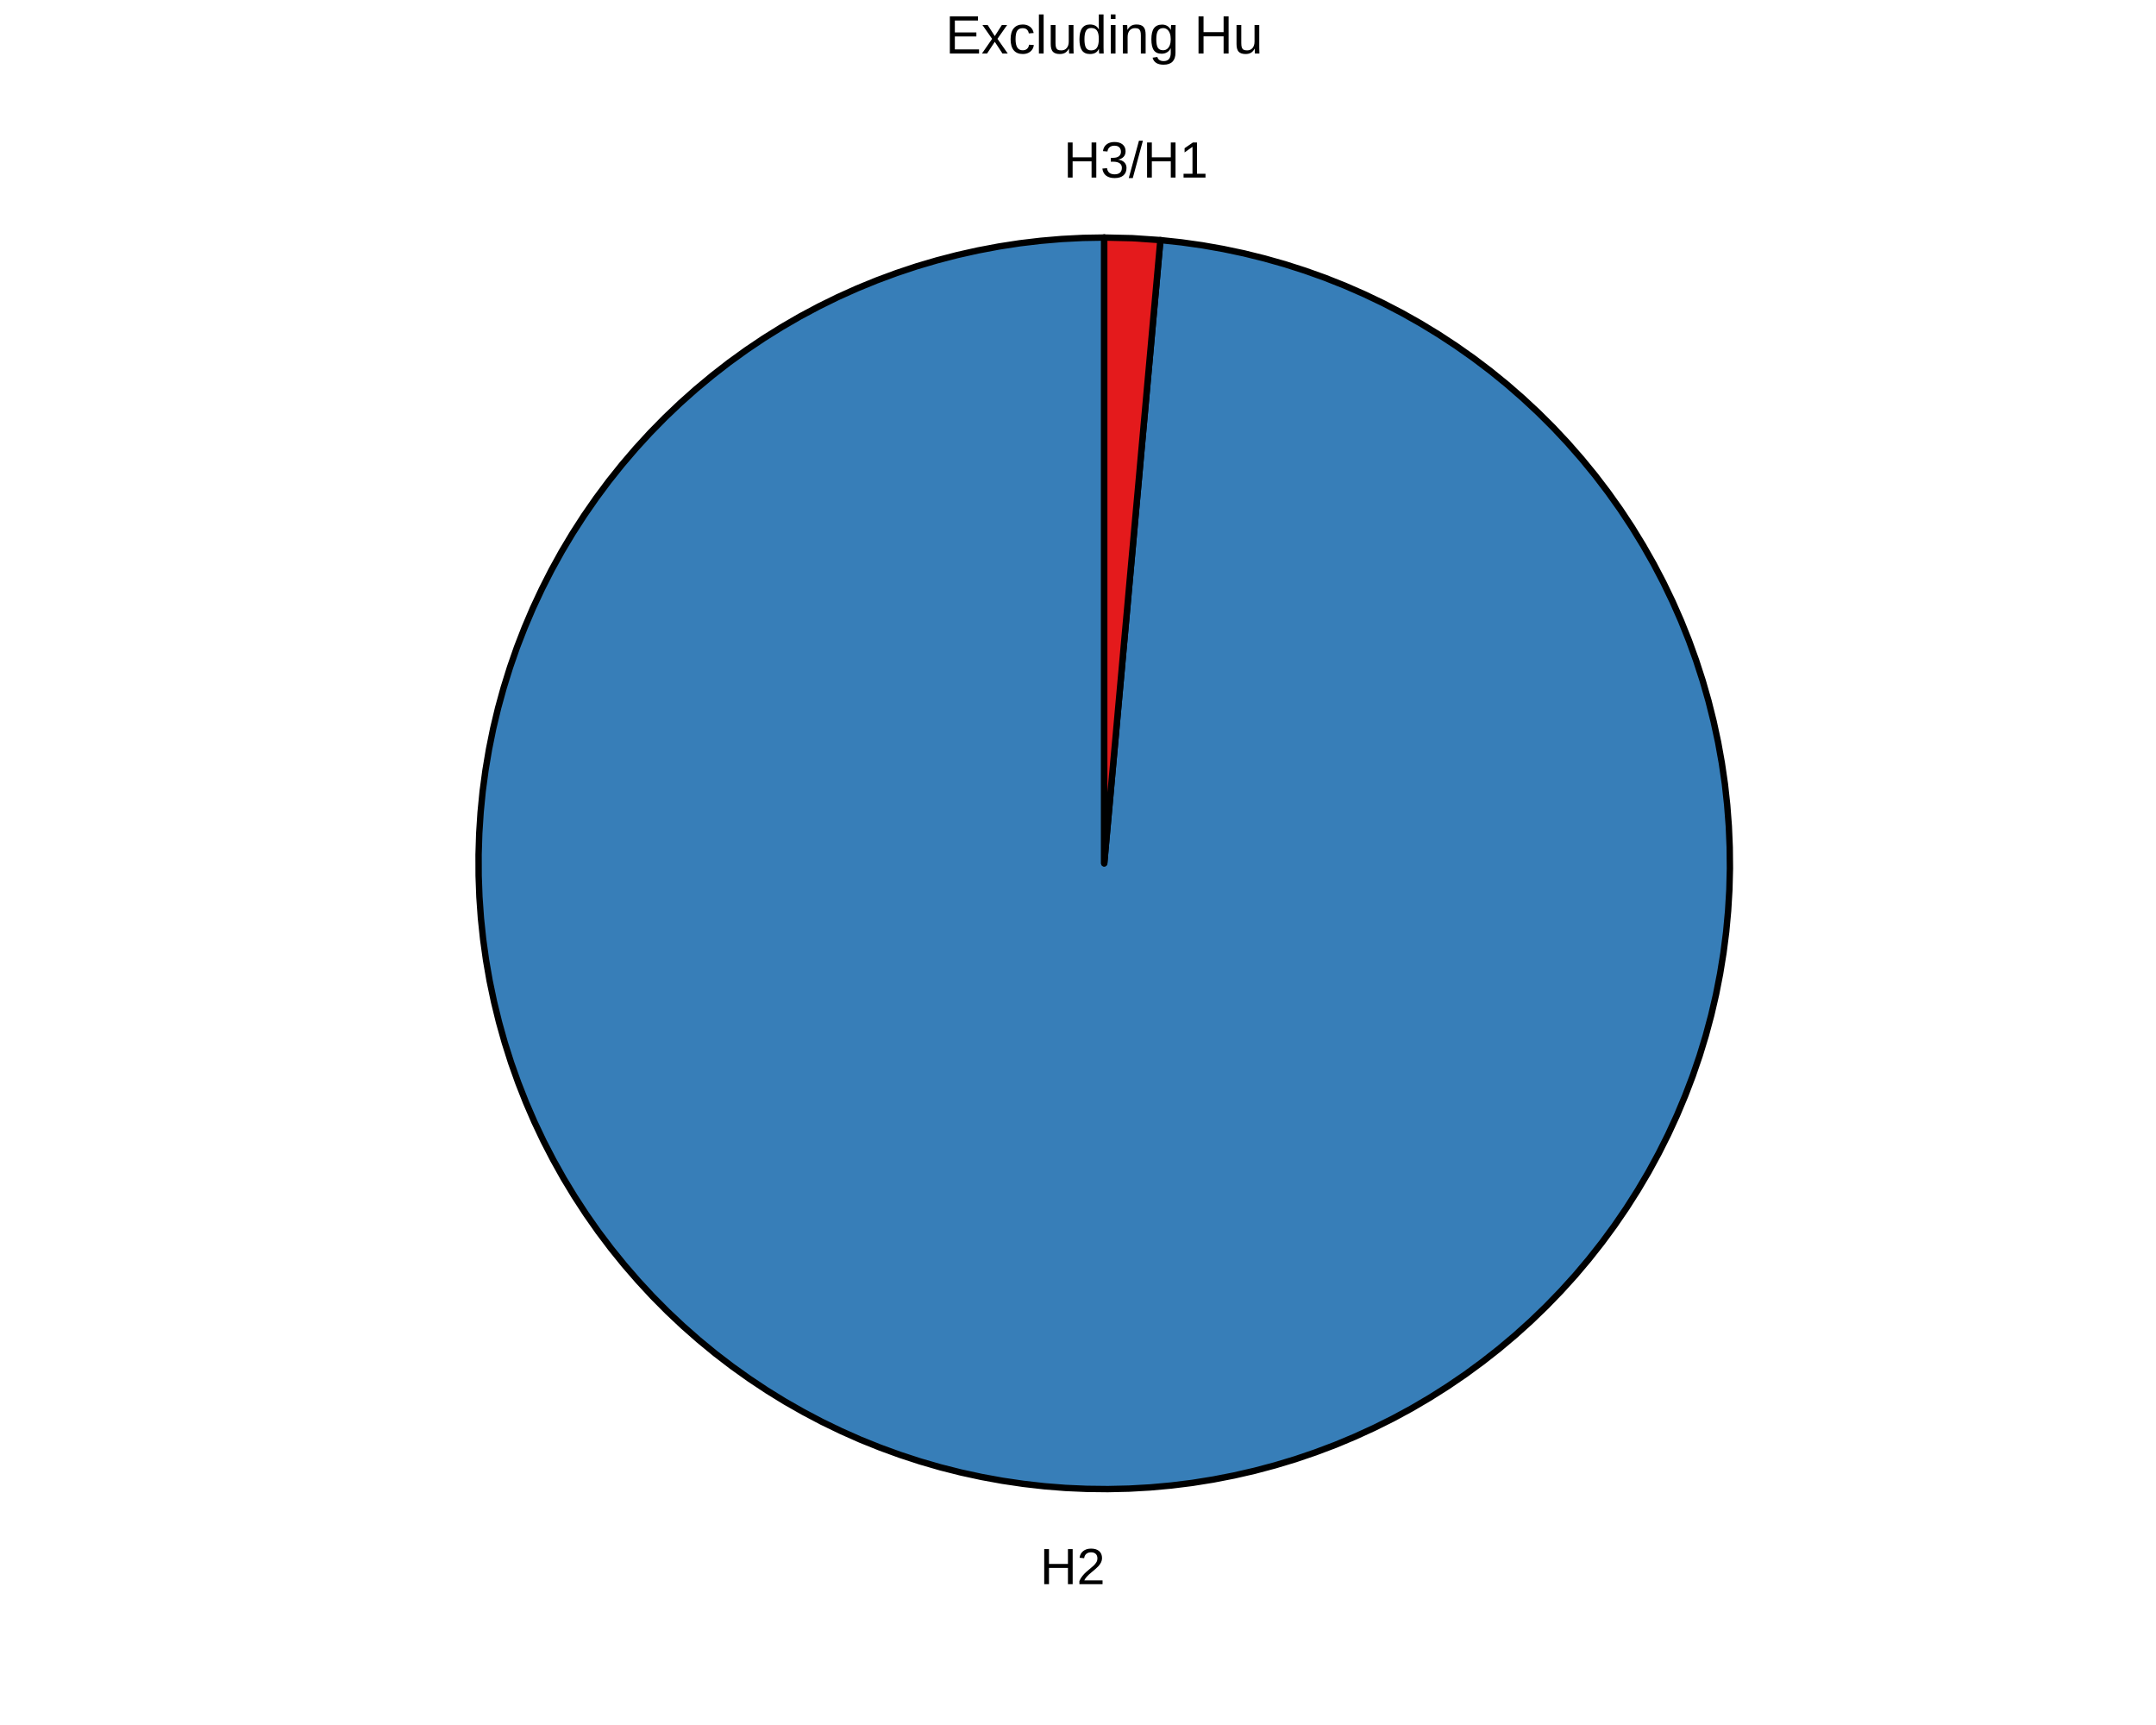
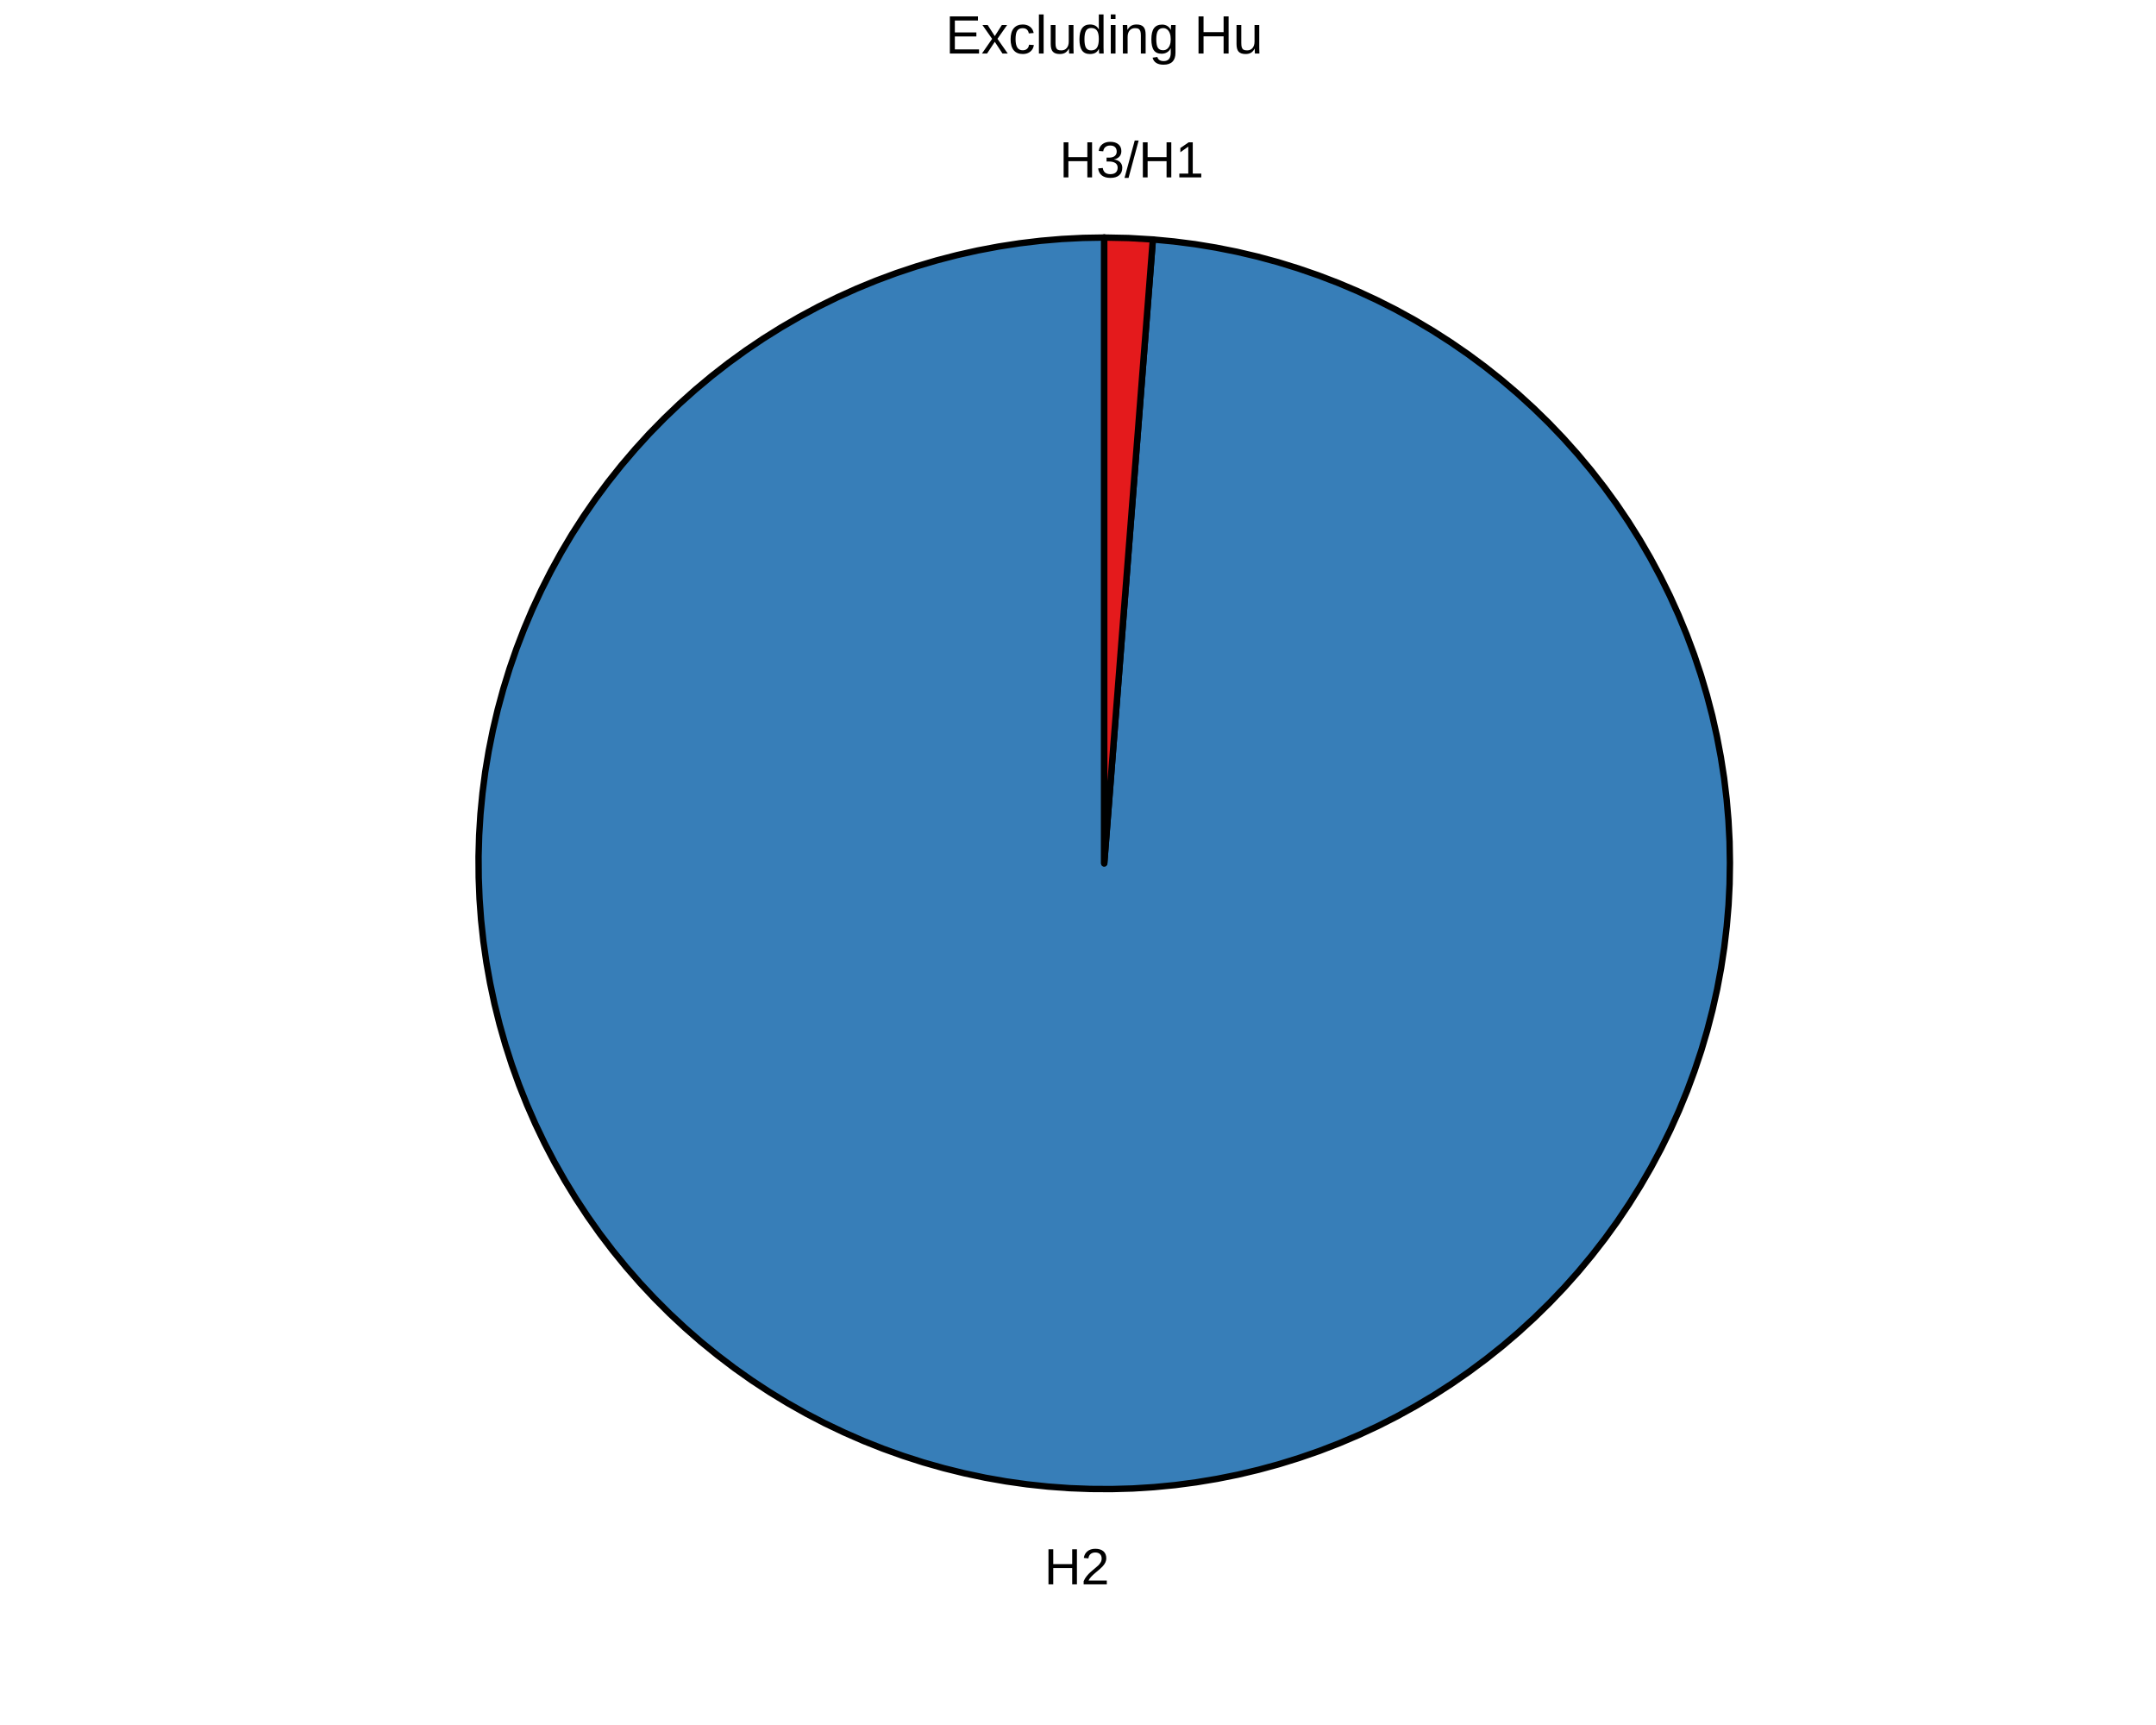
<svg xmlns="http://www.w3.org/2000/svg" viewBox="0 0 720.00 576.00">
  <defs>
    <style type="text/css">
    line, polyline, polygon, path, rect, circle {
      fill: none;
      stroke: #000000;
      stroke-linecap: round;
      stroke-linejoin: round;
      stroke-miterlimit: 10.00;
    }
  </style>
  </defs>
  <rect width="100%" height="100%" style="stroke: none; fill: #FFFFFF;" />
  <defs>
    <clipPath id="cpODQuNTd8NjM1LjQzfDU3Ni4wMHwwLjAw">
      <rect x="84.57" y="0.00" width="550.86" height="576.00" />
    </clipPath>
  </defs>
  <rect x="84.57" y="0.00" width="550.86" height="576.00" style="stroke-width: 1.07; stroke: #FFFFFF; fill: #FFFFFF;" clip-path="url(#cpODQuNTd8NjM1LjQzfDU3Ni4wMHwwLjAw)" />
  <defs>
    <clipPath id="cpMC4wMHw3MjAuMDB8NTc2LjAwfDAuMDA=">
      <rect x="0.00" y="0.00" width="720.00" height="576.00" />
    </clipPath>
  </defs>
  <defs>
    <clipPath id="cpMTA3LjU2fDYyOS45NXw1NDkuNDd8MjcuMDg=">
      <rect x="107.56" y="27.08" width="522.39" height="522.39" />
    </clipPath>
  </defs>
  <polygon points="368.76,288.28 368.76,281.07 368.76,273.87 368.76,266.66 368.76,259.46 368.76,252.25 368.76,245.05 368.76,237.84 368.76,230.64 368.76,223.43 368.76,216.23 368.76,209.02 368.76,201.81 368.76,194.61 368.76,187.40 368.76,180.20 368.76,172.99 368.76,165.79 368.76,158.58 368.76,151.38 368.76,144.17 368.76,136.97 368.76,129.76 368.76,122.56 368.76,115.35 368.76,108.14 368.76,100.94 368.76,93.73 368.76,86.53 368.76,79.32 368.76,79.32 368.76,86.53 368.76,93.73 368.76,100.94 368.76,108.14 368.76,115.35 368.76,122.56 368.76,129.76 368.76,136.97 368.76,144.17 368.76,151.38 368.76,158.58 368.76,165.79 368.76,172.99 368.76,180.20 368.76,187.40 368.76,194.61 368.76,201.81 368.76,209.02 368.76,216.23 368.76,223.43 368.76,230.64 368.76,237.84 368.76,245.05 368.76,252.25 368.76,259.46 368.76,266.66 368.76,273.87 368.76,281.07 368.76,288.28 368.76,288.28 " style="stroke-width: 2.13; fill: #4DAF4A;" clip-path="url(#cpMTA3LjU2fDYyOS45NXw1NDkuNDd8MjcuMDg=)" />
-   <polygon points="368.76,288.28 369.40,281.10 370.05,273.93 370.70,266.75 371.34,259.57 371.99,252.40 372.64,245.22 373.28,238.04 373.93,230.87 374.58,223.69 375.22,216.52 375.87,209.34 376.52,202.16 377.16,194.99 377.81,187.81 378.46,180.63 379.10,173.46 379.75,166.28 380.40,159.11 381.04,151.93 381.69,144.75 382.34,137.58 382.98,130.40 383.63,123.22 384.28,116.05 384.92,108.87 385.57,101.70 386.22,94.52 386.86,87.34 387.51,80.17 394.54,80.92 401.54,81.91 408.51,83.14 415.43,84.60 422.29,86.30 429.09,88.22 435.83,90.38 442.49,92.76 449.06,95.37 455.54,98.20 461.92,101.24 468.20,104.50 474.36,107.97 480.40,111.65 486.31,115.53 492.09,119.60 497.73,123.87 503.22,128.33 508.55,132.97 513.73,137.79 518.74,142.78 523.57,147.94 528.23,153.26 532.71,158.73 537.00,164.36 541.10,170.12 545.00,176.02 548.69,182.05 552.19,188.20 555.47,194.46 558.54,200.83 561.39,207.30 564.02,213.87 566.42,220.52 568.60,227.24 570.55,234.04 572.27,240.90 573.76,247.81 575.01,254.77 576.03,261.77 576.80,268.80 577.34,275.85 577.64,282.92 577.71,289.99 577.53,297.06 577.11,304.11 576.46,311.16 575.56,318.17 574.43,325.15 573.07,332.09 571.47,338.98 569.64,345.81 567.58,352.57 565.29,359.26 562.77,365.87 560.04,372.39 557.08,378.82 553.91,385.14 550.53,391.35 546.93,397.44 543.14,403.40 539.14,409.24 534.95,414.94 530.57,420.49 526.01,425.89 521.26,431.13 516.34,436.21 511.25,441.12 506.00,445.85 500.59,450.40 495.02,454.77 489.32,458.95 483.47,462.93 477.50,466.71 471.40,470.29 465.18,473.66 458.85,476.81 452.42,479.75 445.90,482.48 439.28,484.97 432.59,487.25 425.82,489.29 418.98,491.11 412.09,492.69 405.15,494.04 398.17,495.16 391.15,496.03 384.11,496.67 377.05,497.07 369.98,497.23 362.91,497.15 355.84,496.84 348.79,496.28 341.77,495.48 334.77,494.45 327.81,493.18 320.90,491.68 314.05,489.95 307.26,487.98 300.53,485.78 293.89,483.36 287.33,480.72 280.87,477.85 274.50,474.77 268.25,471.47 262.10,467.97 256.09,464.26 250.20,460.34 244.44,456.23 238.83,451.93 233.37,447.44 228.06,442.77 222.91,437.92 217.93,432.90 213.13,427.71 208.50,422.37 204.05,416.87 199.79,411.22 195.73,405.43 191.87,399.51 188.20,393.46 184.75,387.29 181.50,381.01 178.47,374.62 175.66,368.13 173.07,361.55 170.70,354.89 168.56,348.15 166.65,341.34 164.97,334.47 163.52,327.55 162.31,320.58 161.34,313.58 160.60,306.55 160.10,299.49 159.84,292.42 159.82,285.35 160.04,278.29 160.50,271.23 161.19,264.19 162.13,257.18 163.30,250.21 164.70,243.28 166.34,236.40 168.22,229.58 170.32,222.83 172.64,216.15 175.20,209.56 177.97,203.05 180.97,196.64 184.17,190.34 187.59,184.15 191.22,178.08 195.05,172.14 199.08,166.33 203.30,160.66 207.72,155.13 212.31,149.76 217.09,144.54 222.04,139.49 227.16,134.61 232.44,129.91 237.88,125.39 243.46,121.05 249.19,116.91 255.06,112.96 261.06,109.22 267.18,105.67 273.42,102.34 279.76,99.22 286.21,96.32 292.75,93.64 299.38,91.18 306.09,88.94 312.87,86.94 319.72,85.16 326.62,83.62 333.57,82.31 340.56,81.23 347.58,80.40 354.62,79.80 361.69,79.44 368.76,79.32 368.76,86.53 368.76,93.73 368.76,100.94 368.76,108.14 368.76,115.35 368.76,122.56 368.76,129.76 368.76,136.97 368.76,144.17 368.76,151.38 368.76,158.58 368.76,165.79 368.76,172.99 368.76,180.20 368.76,187.40 368.76,194.61 368.76,201.81 368.76,209.02 368.76,216.23 368.76,223.43 368.76,230.64 368.76,237.84 368.76,245.05 368.76,252.25 368.76,259.46 368.76,266.66 368.76,273.87 368.76,281.07 368.76,288.28 368.76,288.28 " style="stroke-width: 2.13; fill: #377EB8;" clip-path="url(#cpMTA3LjU2fDYyOS45NXw1NDkuNDd8MjcuMDg=)" />
-   <polygon points="368.76,288.28 368.76,281.07 368.76,273.87 368.76,266.66 368.76,259.46 368.76,252.25 368.76,245.05 368.76,237.84 368.76,230.64 368.76,223.43 368.76,216.23 368.76,209.02 368.76,201.81 368.76,194.61 368.76,187.40 368.76,180.20 368.76,172.99 368.76,165.79 368.76,158.58 368.76,151.38 368.76,144.17 368.76,136.97 368.76,129.76 368.76,122.56 368.76,115.35 368.76,108.14 368.76,100.94 368.76,93.73 368.76,86.53 368.76,79.32 378.14,79.53 387.51,80.17 386.86,87.34 386.22,94.52 385.57,101.70 384.92,108.87 384.28,116.05 383.63,123.22 382.98,130.40 382.34,137.58 381.69,144.75 381.04,151.93 380.40,159.11 379.75,166.28 379.10,173.46 378.46,180.63 377.81,187.81 377.16,194.99 376.52,202.16 375.87,209.34 375.22,216.52 374.58,223.69 373.93,230.87 373.28,238.04 372.64,245.22 371.99,252.40 371.34,259.57 370.70,266.75 370.05,273.93 369.40,281.10 368.76,288.28 368.76,288.28 " style="stroke-width: 2.13; fill: #E41A1C;" clip-path="url(#cpMTA3LjU2fDYyOS45NXw1NDkuNDd8MjcuMDg=)" />
+   <polygon points="368.76,288.28 369.32,281.10 369.88,273.91 370.44,266.73 371.00,259.54 371.56,252.36 372.12,245.18 372.68,237.99 373.24,230.81 373.80,223.63 374.36,216.44 374.92,209.26 375.48,202.08 376.04,194.89 376.60,187.71 377.16,180.53 377.72,173.34 378.28,166.16 378.84,158.97 379.40,151.79 379.96,144.61 380.52,137.42 381.08,130.24 381.64,123.06 382.20,115.87 382.76,108.69 383.32,101.51 383.88,94.32 384.44,87.14 385.00,79.96 392.05,80.63 399.08,81.53 406.07,82.68 413.02,84.06 419.92,85.68 426.76,87.53 433.53,89.62 440.23,91.93 446.84,94.46 453.37,97.22 459.80,100.20 466.12,103.39 472.33,106.80 478.43,110.42 484.39,114.24 490.23,118.26 495.92,122.47 501.47,126.88 506.87,131.47 512.10,136.24 517.18,141.19 522.08,146.31 526.80,151.59 531.34,157.02 535.70,162.61 539.87,168.34 543.83,174.21 547.60,180.21 551.16,186.34 554.51,192.58 557.65,198.93 560.57,205.39 563.27,211.94 565.75,218.58 568.00,225.30 570.02,232.09 571.81,238.94 573.36,245.86 574.68,252.82 575.77,259.82 576.61,266.85 577.22,273.91 577.59,280.99 577.71,288.07 577.60,295.16 577.25,302.23 576.65,309.29 575.82,316.33 574.75,323.33 573.45,330.30 571.90,337.21 570.13,344.07 568.12,350.87 565.88,357.59 563.42,364.23 560.73,370.79 557.83,377.25 554.70,383.61 551.36,389.86 547.81,395.99 544.06,402.00 540.10,407.88 535.95,413.62 531.60,419.21 527.07,424.66 522.36,429.95 517.47,435.07 512.40,440.03 507.18,444.81 501.79,449.42 496.25,453.83 490.56,458.06 484.74,462.09 478.78,465.93 472.69,469.55 466.49,472.97 460.17,476.18 453.75,479.17 447.23,481.94 440.62,484.49 433.92,486.81 427.15,488.91 420.32,490.77 413.42,492.41 406.48,493.80 399.49,494.96 392.46,495.89 385.41,496.57 378.34,497.02 371.26,497.22 364.17,497.18 357.09,496.91 350.03,496.39 342.98,495.64 335.97,494.65 328.99,493.42 322.06,491.95 315.18,490.25 308.36,488.32 301.61,486.15 294.94,483.76 288.36,481.15 281.87,478.31 275.47,475.26 269.19,471.99 263.02,468.51 256.97,464.82 251.05,460.93 245.26,456.84 239.62,452.55 234.12,448.08 228.78,443.42 223.60,438.59 218.59,433.58 213.75,428.41 209.09,423.07 204.61,417.58 200.32,411.94 196.23,406.16 192.33,400.24 188.64,394.20 185.15,388.03 181.87,381.75 178.81,375.36 175.97,368.87 173.35,362.29 170.95,355.62 168.78,348.87 166.84,342.06 165.13,335.18 163.66,328.25 162.42,321.28 161.42,314.26 160.66,307.22 160.14,300.15 159.86,293.07 159.81,285.99 160.01,278.90 160.45,271.83 161.13,264.78 162.04,257.75 163.20,250.76 164.59,243.82 166.21,236.92 168.07,230.08 170.16,223.31 172.47,216.62 175.02,210.00 177.78,203.48 180.77,197.05 183.97,190.73 187.38,184.52 191.00,178.43 194.83,172.47 198.85,166.64 203.08,160.95 207.49,155.41 212.09,150.02 216.86,144.78 221.82,139.72 226.94,134.82 232.22,130.10 237.66,125.56 243.25,121.21 248.99,117.05 254.86,113.09 260.87,109.33 267.00,105.78 273.24,102.43 279.60,99.30 286.06,96.38 292.61,93.69 299.25,91.22 305.97,88.98 312.77,86.96 319.62,85.18 326.54,83.63 333.50,82.32 340.50,81.24 347.54,80.40 354.60,79.80 361.67,79.44 368.76,79.32 368.76,86.53 368.76,93.73 368.76,100.94 368.76,108.14 368.76,115.35 368.76,122.56 368.76,129.76 368.76,136.97 368.76,144.17 368.76,151.38 368.76,158.58 368.76,165.79 368.76,172.99 368.76,180.20 368.76,187.40 368.76,194.61 368.76,201.81 368.76,209.02 368.76,216.23 368.76,223.43 368.76,230.64 368.76,237.84 368.76,245.05 368.76,252.25 368.76,259.46 368.76,266.66 368.76,273.87 368.76,281.07 368.76,288.28 368.76,288.28 " style="stroke-width: 2.13; fill: #377EB8;" clip-path="url(#cpMTA3LjU2fDYyOS45NXw1NDkuNDd8MjcuMDg=)" />
+   <polygon points="368.76,288.28 368.76,281.07 368.76,273.87 368.76,266.66 368.76,259.46 368.76,252.25 368.76,245.05 368.76,237.84 368.76,230.64 368.76,223.43 368.76,216.23 368.76,209.02 368.76,201.81 368.76,194.61 368.76,187.40 368.76,180.20 368.76,172.99 368.76,165.79 368.76,158.58 368.76,151.38 368.76,144.17 368.76,136.97 368.76,129.76 368.76,122.56 368.76,115.35 368.76,108.14 368.76,100.94 368.76,93.73 368.76,86.53 368.76,79.32 376.88,79.48 385.00,79.96 384.44,87.14 383.88,94.32 383.32,101.51 382.76,108.69 382.20,115.87 381.64,123.06 381.08,130.24 380.52,137.42 379.96,144.61 379.40,151.79 378.84,158.97 378.28,166.16 377.72,173.34 377.16,180.53 376.60,187.71 376.04,194.89 375.48,202.08 374.92,209.26 374.36,216.44 373.80,223.63 373.24,230.81 372.68,237.99 372.12,245.18 371.56,252.36 371.00,259.54 370.44,266.73 369.88,273.91 369.32,281.10 368.76,288.28 368.76,288.28 " style="stroke-width: 2.13; fill: #E41A1C;" clip-path="url(#cpMTA3LjU2fDYyOS45NXw1NDkuNDd8MjcuMDg=)" />
  <polygon points="368.76,183.80 368.76,183.80 368.76,183.80 368.76,183.80 368.76,183.80 " style="stroke-width: 1.07; stroke: none; fill: #4DAF4A;" clip-path="url(#cpMTA3LjU2fDYyOS45NXw1NDkuNDd8MjcuMDg=)" />
-   <polygon points="378.13,184.22 378.13,184.22 385.19,185.10 392.17,186.46 399.04,188.29 405.77,190.58 412.33,193.32 418.68,196.50 424.81,200.11 430.68,204.13 436.25,208.53 441.52,213.31 446.45,218.43 451.02,223.87 455.21,229.62 459.00,235.63 462.37,241.89 465.31,248.36 467.80,255.02 469.83,261.84 471.40,268.77 472.49,275.80 473.10,282.88 473.22,289.99 472.86,297.09 472.02,304.15 470.71,311.13 468.92,318.01 466.66,324.76 463.95,331.33 460.81,337.70 457.23,343.85 453.25,349.74 448.87,355.34 444.13,360.63 439.03,365.59 433.61,370.19 427.89,374.41 421.90,378.23 415.66,381.64 409.20,384.61 402.55,387.14 395.75,389.21 388.82,390.81 381.81,391.94 374.73,392.59 367.62,392.75 360.52,392.43 353.45,391.63 346.46,390.35 339.57,388.60 332.82,386.38 326.23,383.71 319.84,380.60 313.67,377.05 307.76,373.10 302.13,368.76 296.81,364.04 291.83,358.97 287.20,353.58 282.95,347.88 279.09,341.91 275.65,335.69 272.65,329.24 270.08,322.61 267.98,315.82 266.34,308.91 265.17,301.89 264.48,294.82 264.28,287.71 264.56,280.61 265.32,273.54 266.57,266.54 268.28,259.64 270.46,252.87 273.10,246.27 276.18,239.86 279.68,233.68 283.60,227.75 287.92,222.10 292.60,216.75 297.64,211.74 303.01,207.08 308.69,202.80 314.64,198.91 320.84,195.44 327.27,192.39 333.89,189.79 340.66,187.65 347.57,185.97 354.58,184.77 361.65,184.04 368.76,183.80 368.76,183.80 361.65,184.04 354.58,184.77 347.57,185.97 340.66,187.65 333.89,189.79 327.27,192.39 320.84,195.44 314.64,198.91 308.69,202.80 303.01,207.08 297.64,211.74 292.60,216.75 287.92,222.10 283.60,227.75 279.68,233.68 276.18,239.86 273.10,246.27 270.46,252.87 268.28,259.64 266.57,266.54 265.32,273.54 264.56,280.61 264.28,287.71 264.48,294.82 265.17,301.89 266.34,308.91 267.98,315.82 270.08,322.61 272.65,329.24 275.65,335.69 279.09,341.91 282.95,347.88 287.20,353.58 291.83,358.97 296.81,364.04 302.13,368.76 307.76,373.10 313.67,377.05 319.84,380.60 326.23,383.71 332.82,386.38 339.57,388.60 346.46,390.35 353.45,391.63 360.52,392.43 367.62,392.75 374.73,392.59 381.81,391.94 388.82,390.81 395.75,389.21 402.55,387.14 409.20,384.61 415.66,381.64 421.90,378.23 427.89,374.41 433.61,370.19 439.03,365.59 444.13,360.63 448.87,355.34 453.25,349.74 457.23,343.85 460.81,337.70 463.95,331.33 466.66,324.76 468.92,318.01 470.71,311.13 472.02,304.15 472.86,297.09 473.22,289.99 473.10,282.88 472.49,275.80 471.40,268.77 469.83,261.84 467.80,255.02 465.31,248.36 462.37,241.89 459.00,235.63 455.21,229.62 451.02,223.87 446.45,218.43 441.52,213.31 436.25,208.53 430.68,204.13 424.81,200.11 418.68,196.50 412.33,193.32 405.77,190.58 399.04,188.29 392.17,186.46 385.19,185.10 378.13,184.22 " style="stroke-width: 1.07; stroke: none; fill: #377EB8;" clip-path="url(#cpMTA3LjU2fDYyOS45NXw1NDkuNDd8MjcuMDg=)" />
-   <polygon points="368.76,183.80 368.76,183.80 378.13,184.22 378.13,184.22 368.76,183.80 " style="stroke-width: 1.07; stroke: none; fill: #E41A1C;" clip-path="url(#cpMTA3LjU2fDYyOS45NXw1NDkuNDd8MjcuMDg=)" />
+   <polygon points="376.88,184.12 376.88,184.12 383.96,184.91 390.96,186.19 397.87,187.94 404.64,190.16 411.24,192.83 417.65,195.95 423.82,199.49 429.75,203.45 435.38,207.80 440.71,212.53 445.71,217.61 450.34,223.02 454.60,228.73 458.46,234.71 461.90,240.95 464.91,247.41 467.47,254.05 469.57,260.86 471.21,267.79 472.37,274.82 473.04,281.91 473.23,289.03 472.94,296.15 472.16,303.23 470.90,310.24 469.17,317.15 466.97,323.92 464.31,330.53 461.21,336.95 457.68,343.13 453.73,349.06 449.39,354.71 444.68,360.05 439.61,365.06 434.22,369.71 428.52,373.98 422.54,377.85 416.31,381.31 409.86,384.33 403.22,386.91 396.42,389.03 389.49,390.68 382.46,391.85 375.38,392.55 368.26,392.76 361.14,392.48 354.06,391.72 347.04,390.48 340.13,388.76 333.35,386.57 326.73,383.93 320.31,380.85 314.12,377.33 308.18,373.40 302.52,369.08 297.17,364.37 292.15,359.32 287.49,353.93 283.20,348.24 279.31,342.27 275.84,336.05 272.80,329.61 270.21,322.98 268.07,316.18 266.41,309.26 265.22,302.24 264.51,295.15 264.28,288.03 264.54,280.91 265.28,273.83 266.51,266.81 268.21,259.89 270.38,253.11 273.00,246.49 276.07,240.06 279.57,233.85 283.49,227.90 287.80,222.23 292.49,216.87 297.53,211.84 302.91,207.17 308.59,202.87 314.55,198.97 320.76,195.48 327.19,192.42 333.82,189.82 340.61,187.66 347.53,185.98 354.55,184.77 361.64,184.04 368.76,183.80 368.76,183.80 361.64,184.04 354.55,184.77 347.53,185.98 340.61,187.66 333.82,189.82 327.19,192.42 320.76,195.48 314.55,198.97 308.59,202.87 302.91,207.17 297.53,211.84 292.49,216.87 287.80,222.23 283.49,227.90 279.57,233.85 276.07,240.06 273.00,246.49 270.38,253.11 268.21,259.89 266.51,266.81 265.28,273.83 264.54,280.91 264.28,288.03 264.51,295.15 265.22,302.24 266.41,309.26 268.07,316.18 270.21,322.98 272.80,329.61 275.84,336.05 279.31,342.27 283.20,348.24 287.49,353.93 292.15,359.32 297.17,364.37 302.52,369.08 308.18,373.40 314.12,377.33 320.31,380.85 326.73,383.93 333.35,386.57 340.13,388.76 347.04,390.48 354.06,391.72 361.14,392.48 368.26,392.76 375.38,392.55 382.46,391.85 389.49,390.68 396.42,389.03 403.22,386.91 409.86,384.33 416.31,381.31 422.54,377.85 428.52,373.98 434.22,369.71 439.61,365.06 444.68,360.05 449.39,354.71 453.73,349.06 457.68,343.13 461.21,336.95 464.31,330.53 466.97,323.92 469.17,317.15 470.90,310.24 472.16,303.23 472.94,296.15 473.23,289.03 473.04,281.91 472.37,274.82 471.21,267.79 469.57,260.86 467.47,254.05 464.91,247.41 461.90,240.95 458.46,234.71 454.60,228.73 450.34,223.02 445.71,217.61 440.71,212.53 435.38,207.80 429.75,203.45 423.82,199.49 417.65,195.95 411.24,192.83 404.64,190.16 397.87,187.94 390.96,186.19 383.96,184.91 376.88,184.12 " style="stroke-width: 1.07; stroke: none; fill: #377EB8;" clip-path="url(#cpMTA3LjU2fDYyOS45NXw1NDkuNDd8MjcuMDg=)" />
+   <polygon points="368.76,183.80 368.76,183.80 376.88,184.12 376.88,184.12 368.76,183.80 " style="stroke-width: 1.07; stroke: none; fill: #E41A1C;" clip-path="url(#cpMTA3LjU2fDYyOS45NXw1NDkuNDd8MjcuMDg=)" />
  <g clip-path="url(#cpMTA3LjU2fDYyOS45NXw1NDkuNDd8MjcuMDg=)">
-     <text x="347.33" y="528.97" style="font-size: 17.00px; font-family: Liberation Sans;" textLength="21.73px" lengthAdjust="spacingAndGlyphs">H2</text>
+     <text x="348.75" y="529.03" style="font-size: 17.00px; font-family: Liberation Sans;" textLength="21.73px" lengthAdjust="spacingAndGlyphs">H2</text>
  </g>
  <g clip-path="url(#cpMTA3LjU2fDYyOS45NXw1NDkuNDd8MjcuMDg=)">
-     <text x="355.22" y="59.29" style="font-size: 17.00px; font-family: Liberation Sans;" textLength="48.19px" lengthAdjust="spacingAndGlyphs">H3/H1</text>
+     <text x="353.81" y="59.23" style="font-size: 17.00px; font-family: Liberation Sans;" textLength="48.19px" lengthAdjust="spacingAndGlyphs">H3/H1</text>
  </g>
  <defs>
    <clipPath id="cpMC4wMHw3MjAuMDB8NTc2LjAwfDAuMDA=">
      <rect x="0.00" y="0.00" width="720.00" height="576.00" />
    </clipPath>
  </defs>
  <g clip-path="url(#cpMC4wMHw3MjAuMDB8NTc2LjAwfDAuMDA=)">
    <text x="315.72" y="17.87" style="font-size: 18.00px; font-family: Liberation Sans;" textLength="106.08px" lengthAdjust="spacingAndGlyphs">Excluding Hu</text>
  </g>
</svg>
